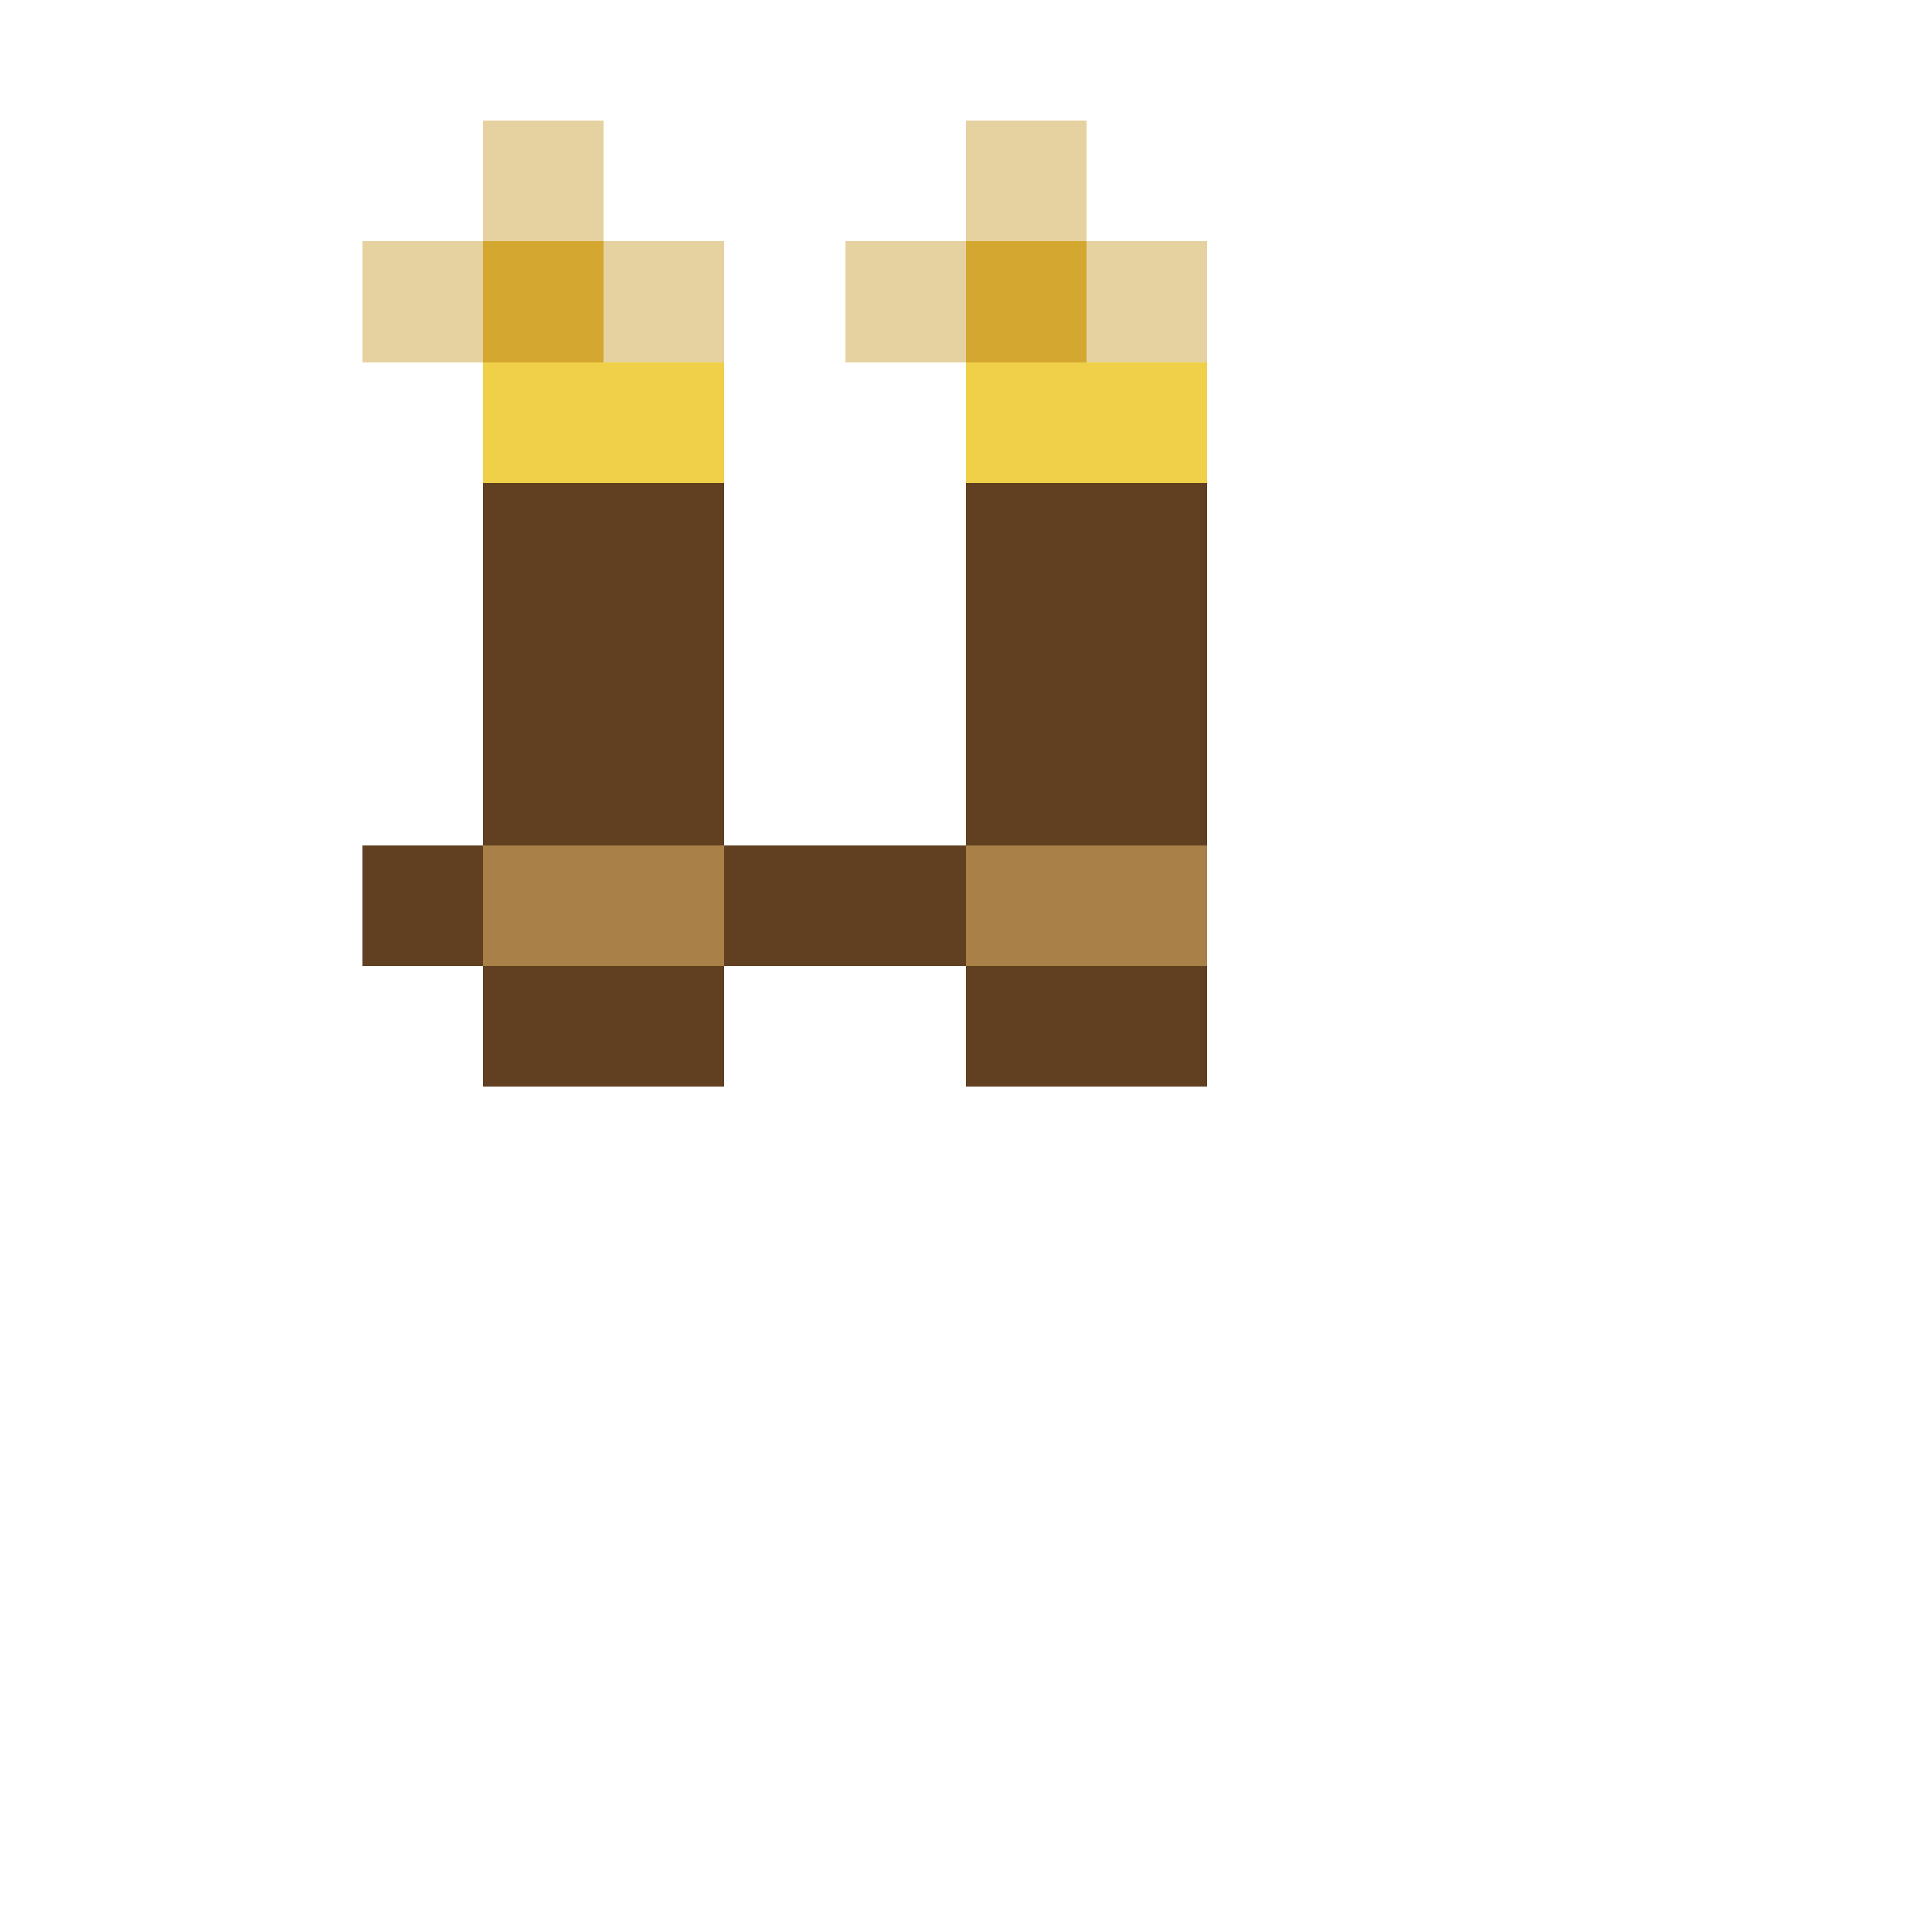
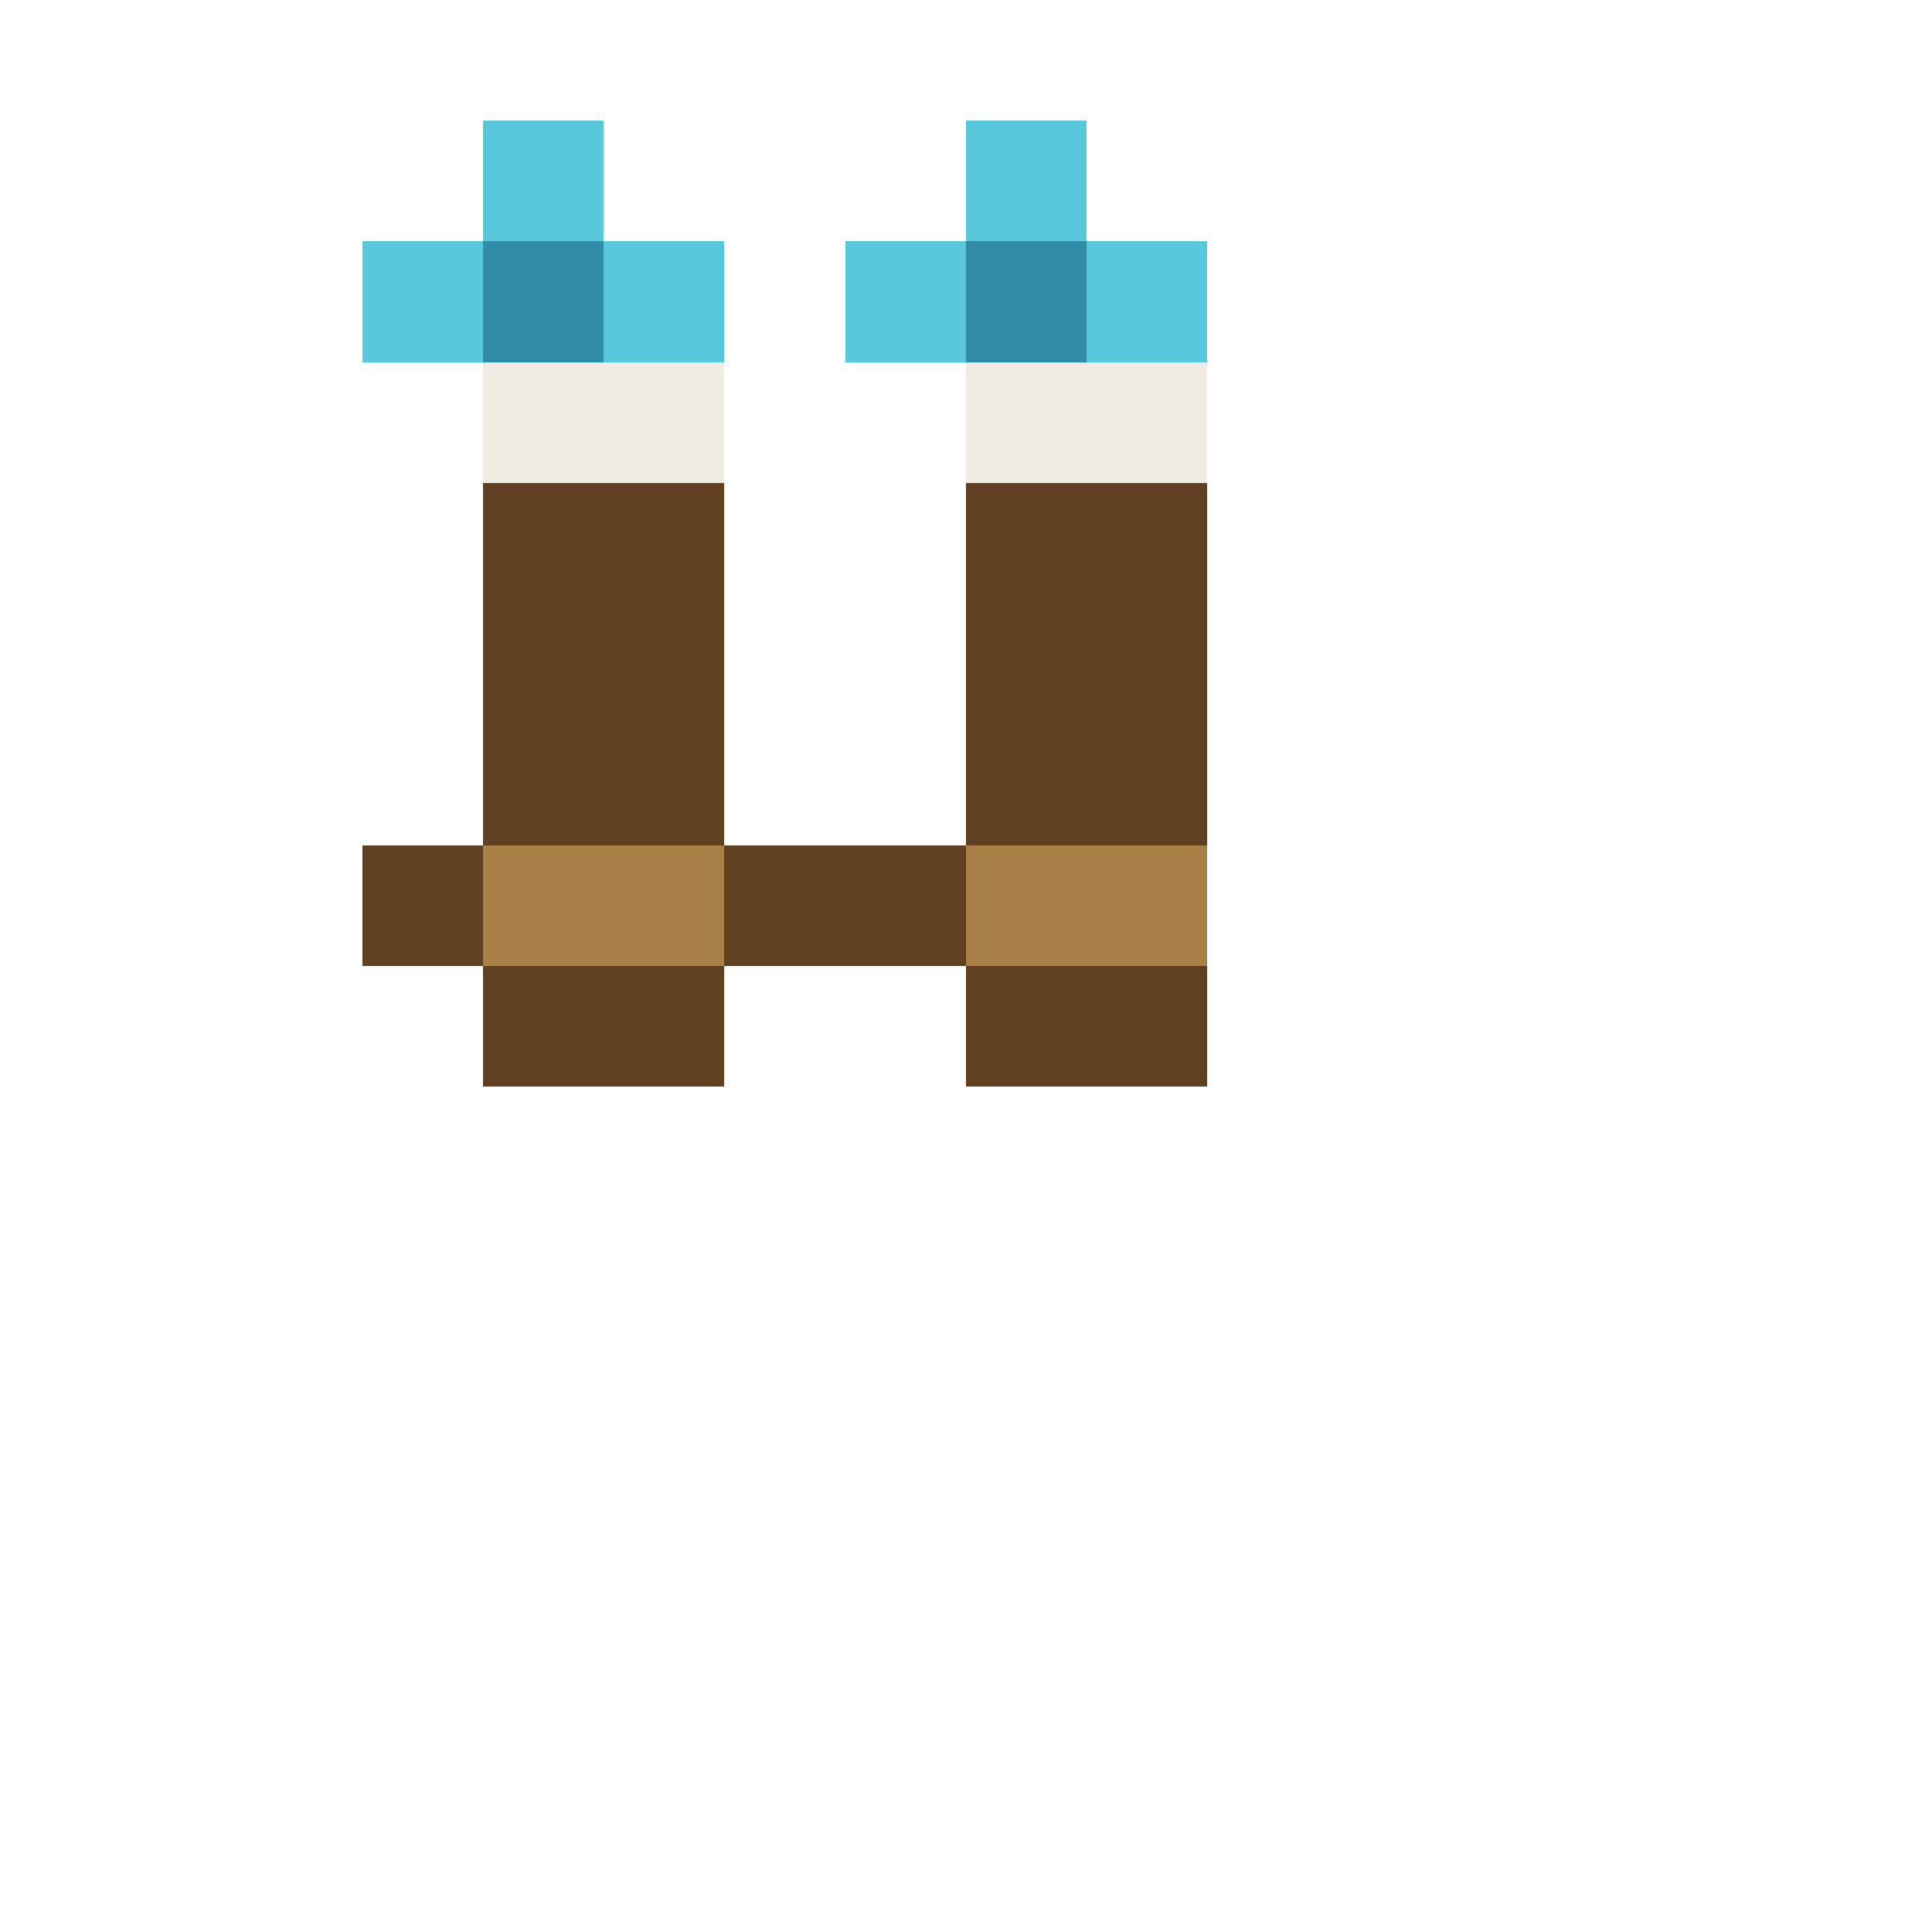
<svg xmlns="http://www.w3.org/2000/svg" viewBox="0 0 16 16" width="16" height="16" shape-rendering="crispEdges">
-   <rect x="4" y="1" width="1" height="1" fill="#e6d2a0" />
-   <rect x="8" y="1" width="1" height="1" fill="#e6d2a0" />
-   <rect x="3" y="2" width="1" height="1" fill="#e6d2a0" />
-   <rect x="4" y="2" width="1" height="1" fill="#d4a830" />
-   <rect x="5" y="2" width="1" height="1" fill="#e6d2a0" />
-   <rect x="7" y="2" width="1" height="1" fill="#e6d2a0" />
-   <rect x="8" y="2" width="1" height="1" fill="#d4a830" />
-   <rect x="9" y="2" width="1" height="1" fill="#e6d2a0" />
-   <rect x="4" y="3" width="1" height="1" fill="#f0d048" />
-   <rect x="5" y="3" width="1" height="1" fill="#f0d048" />
-   <rect x="8" y="3" width="1" height="1" fill="#f0d048" />
-   <rect x="9" y="3" width="1" height="1" fill="#f0d048" />
+   <rect x="4" y="1" width="1" height="1" fill="#58c8dc" />
+   <rect x="8" y="1" width="1" height="1" fill="#58c8dc" />
+   <rect x="3" y="2" width="1" height="1" fill="#58c8dc" />
+   <rect x="4" y="2" width="1" height="1" fill="#308ca8" />
+   <rect x="5" y="2" width="1" height="1" fill="#58c8dc" />
+   <rect x="7" y="2" width="1" height="1" fill="#58c8dc" />
+   <rect x="8" y="2" width="1" height="1" fill="#308ca8" />
+   <rect x="9" y="2" width="1" height="1" fill="#58c8dc" />
+   <rect x="4" y="3" width="1" height="1" fill="#f0ece4" />
+   <rect x="5" y="3" width="1" height="1" fill="#f0ece4" />
+   <rect x="8" y="3" width="1" height="1" fill="#f0ece4" />
+   <rect x="9" y="3" width="1" height="1" fill="#f0ece4" />
  <rect x="4" y="4" width="1" height="1" fill="#604020" />
  <rect x="5" y="4" width="1" height="1" fill="#604020" />
  <rect x="8" y="4" width="1" height="1" fill="#604020" />
  <rect x="9" y="4" width="1" height="1" fill="#604020" />
  <rect x="4" y="5" width="1" height="1" fill="#604020" />
  <rect x="5" y="5" width="1" height="1" fill="#604020" />
  <rect x="8" y="5" width="1" height="1" fill="#604020" />
  <rect x="9" y="5" width="1" height="1" fill="#604020" />
  <rect x="4" y="6" width="1" height="1" fill="#604020" />
  <rect x="5" y="6" width="1" height="1" fill="#604020" />
  <rect x="8" y="6" width="1" height="1" fill="#604020" />
  <rect x="9" y="6" width="1" height="1" fill="#604020" />
  <rect x="3" y="7" width="1" height="1" fill="#604020" />
  <rect x="4" y="7" width="1" height="1" fill="#a88048" />
  <rect x="5" y="7" width="1" height="1" fill="#a88048" />
  <rect x="6" y="7" width="1" height="1" fill="#604020" />
  <rect x="7" y="7" width="1" height="1" fill="#604020" />
  <rect x="8" y="7" width="1" height="1" fill="#a88048" />
  <rect x="9" y="7" width="1" height="1" fill="#a88048" />
  <rect x="4" y="8" width="1" height="1" fill="#604020" />
  <rect x="5" y="8" width="1" height="1" fill="#604020" />
  <rect x="8" y="8" width="1" height="1" fill="#604020" />
  <rect x="9" y="8" width="1" height="1" fill="#604020" />
</svg>
